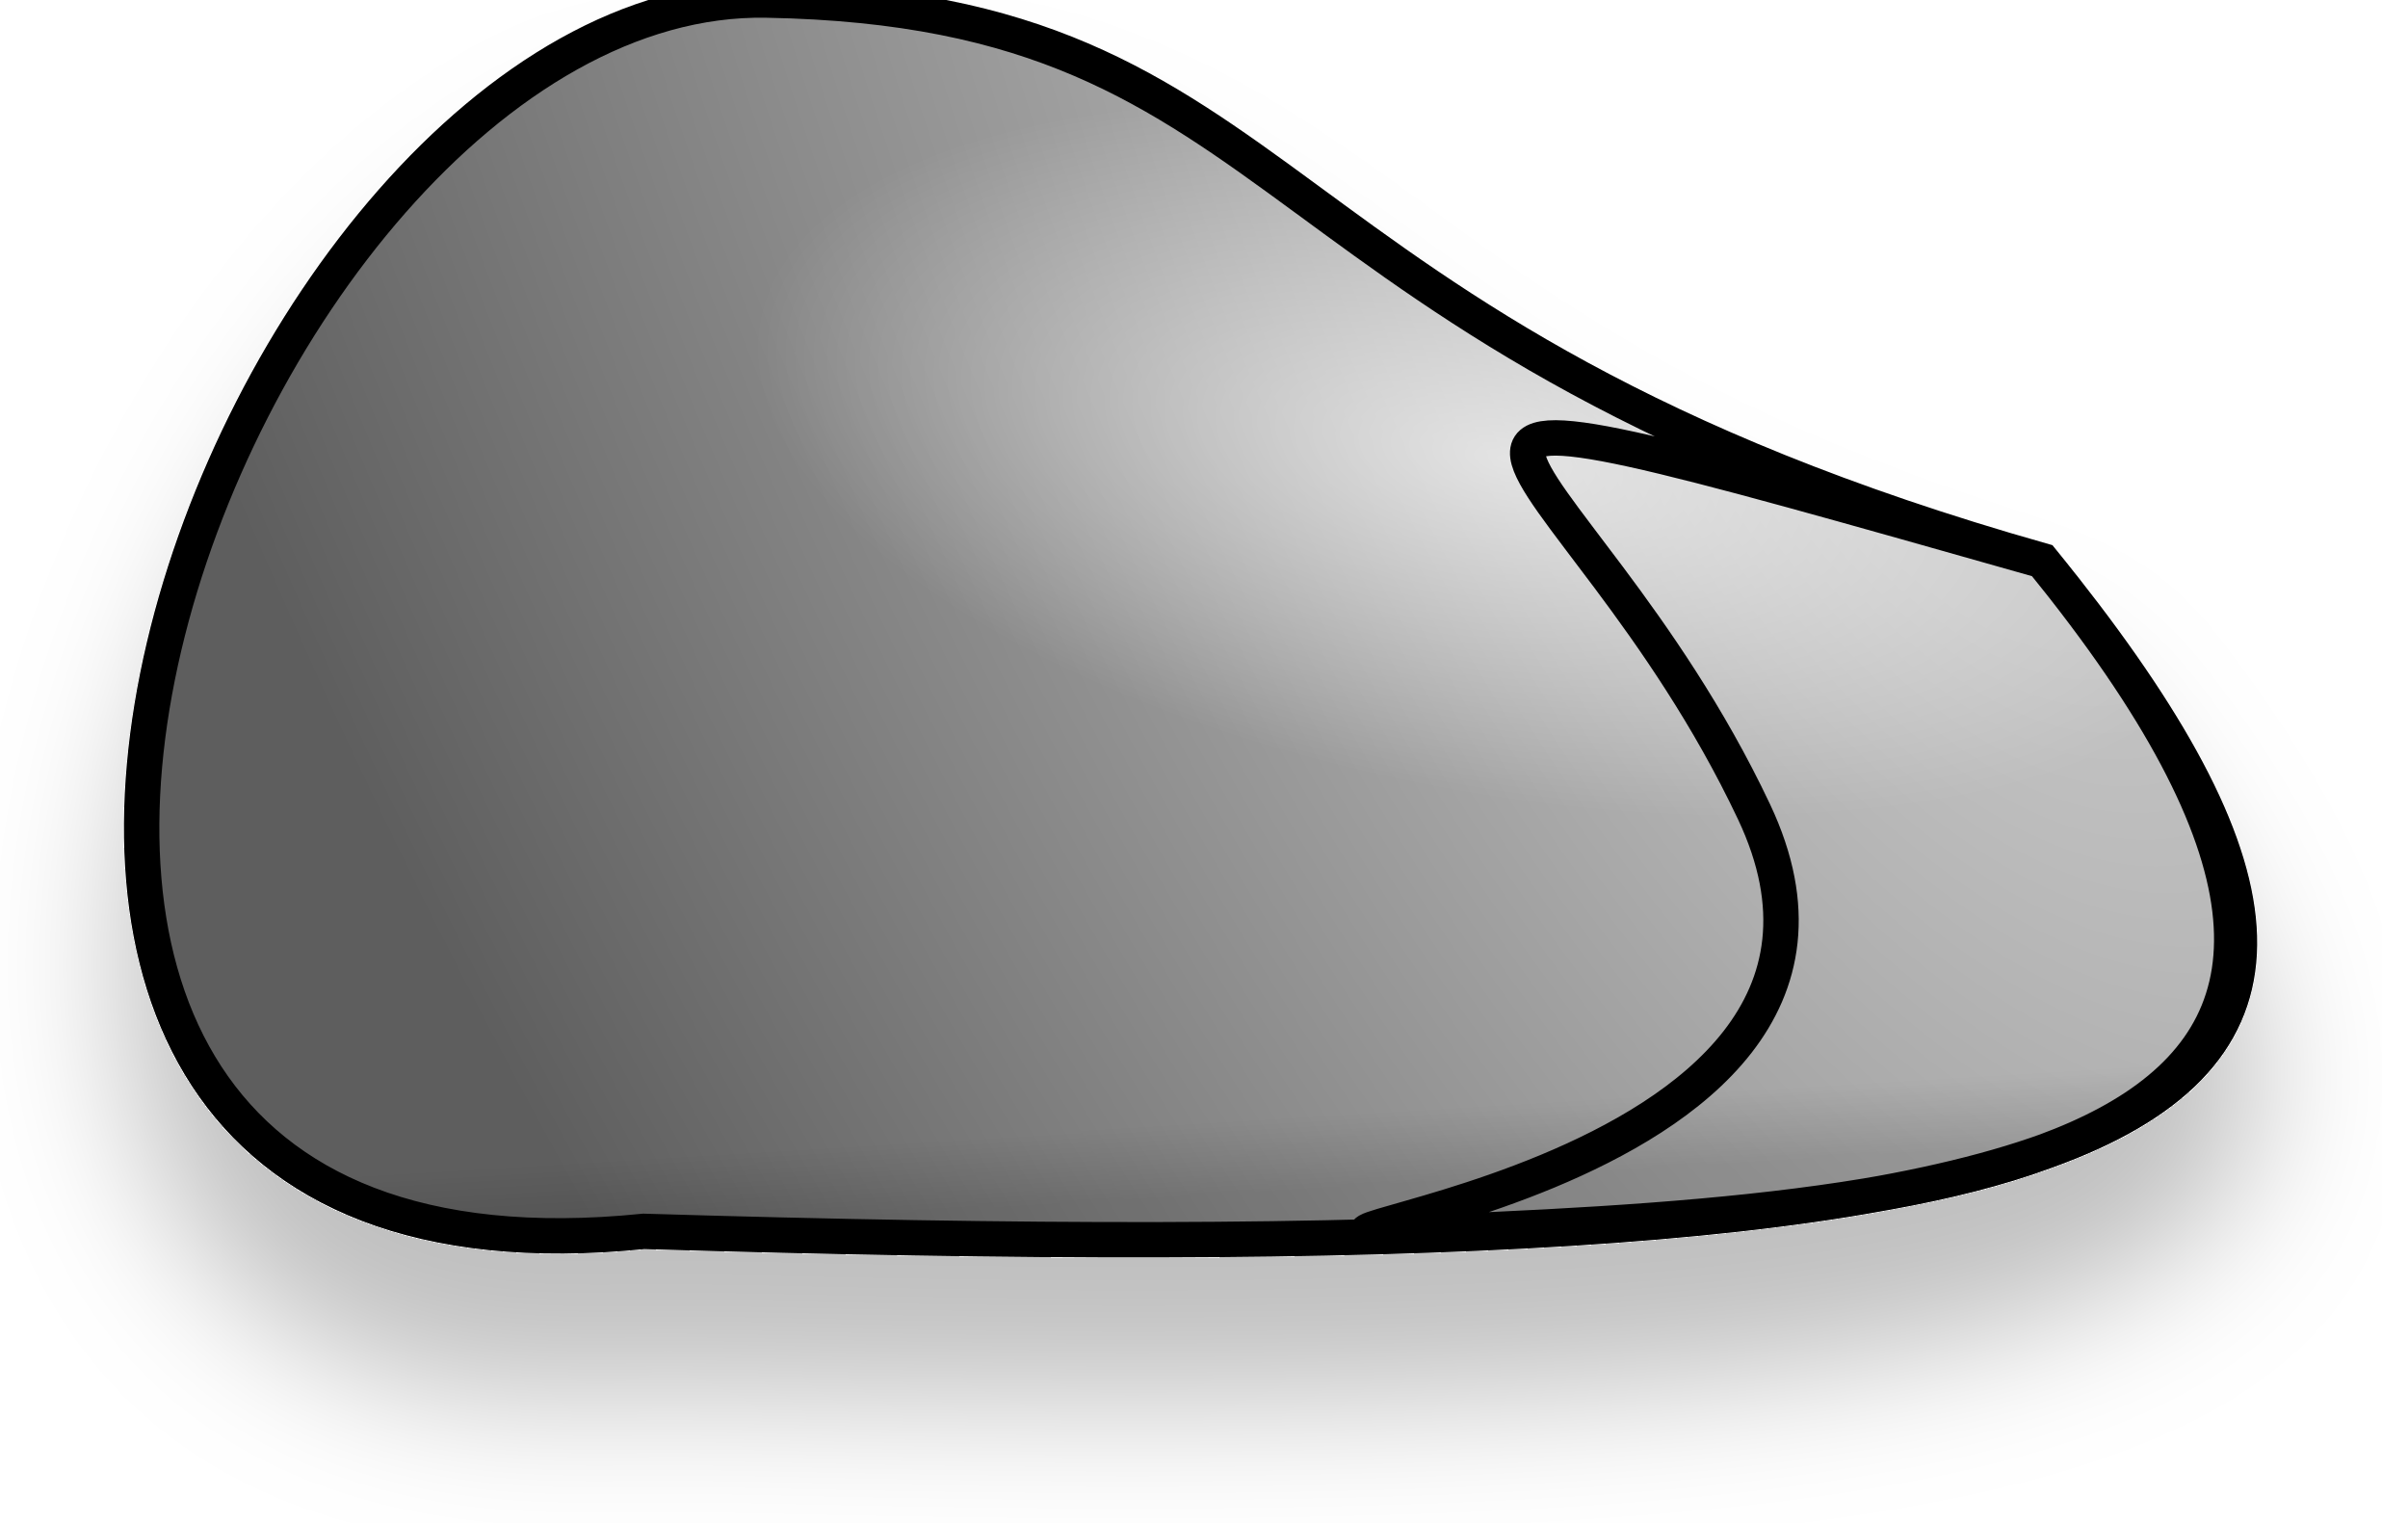
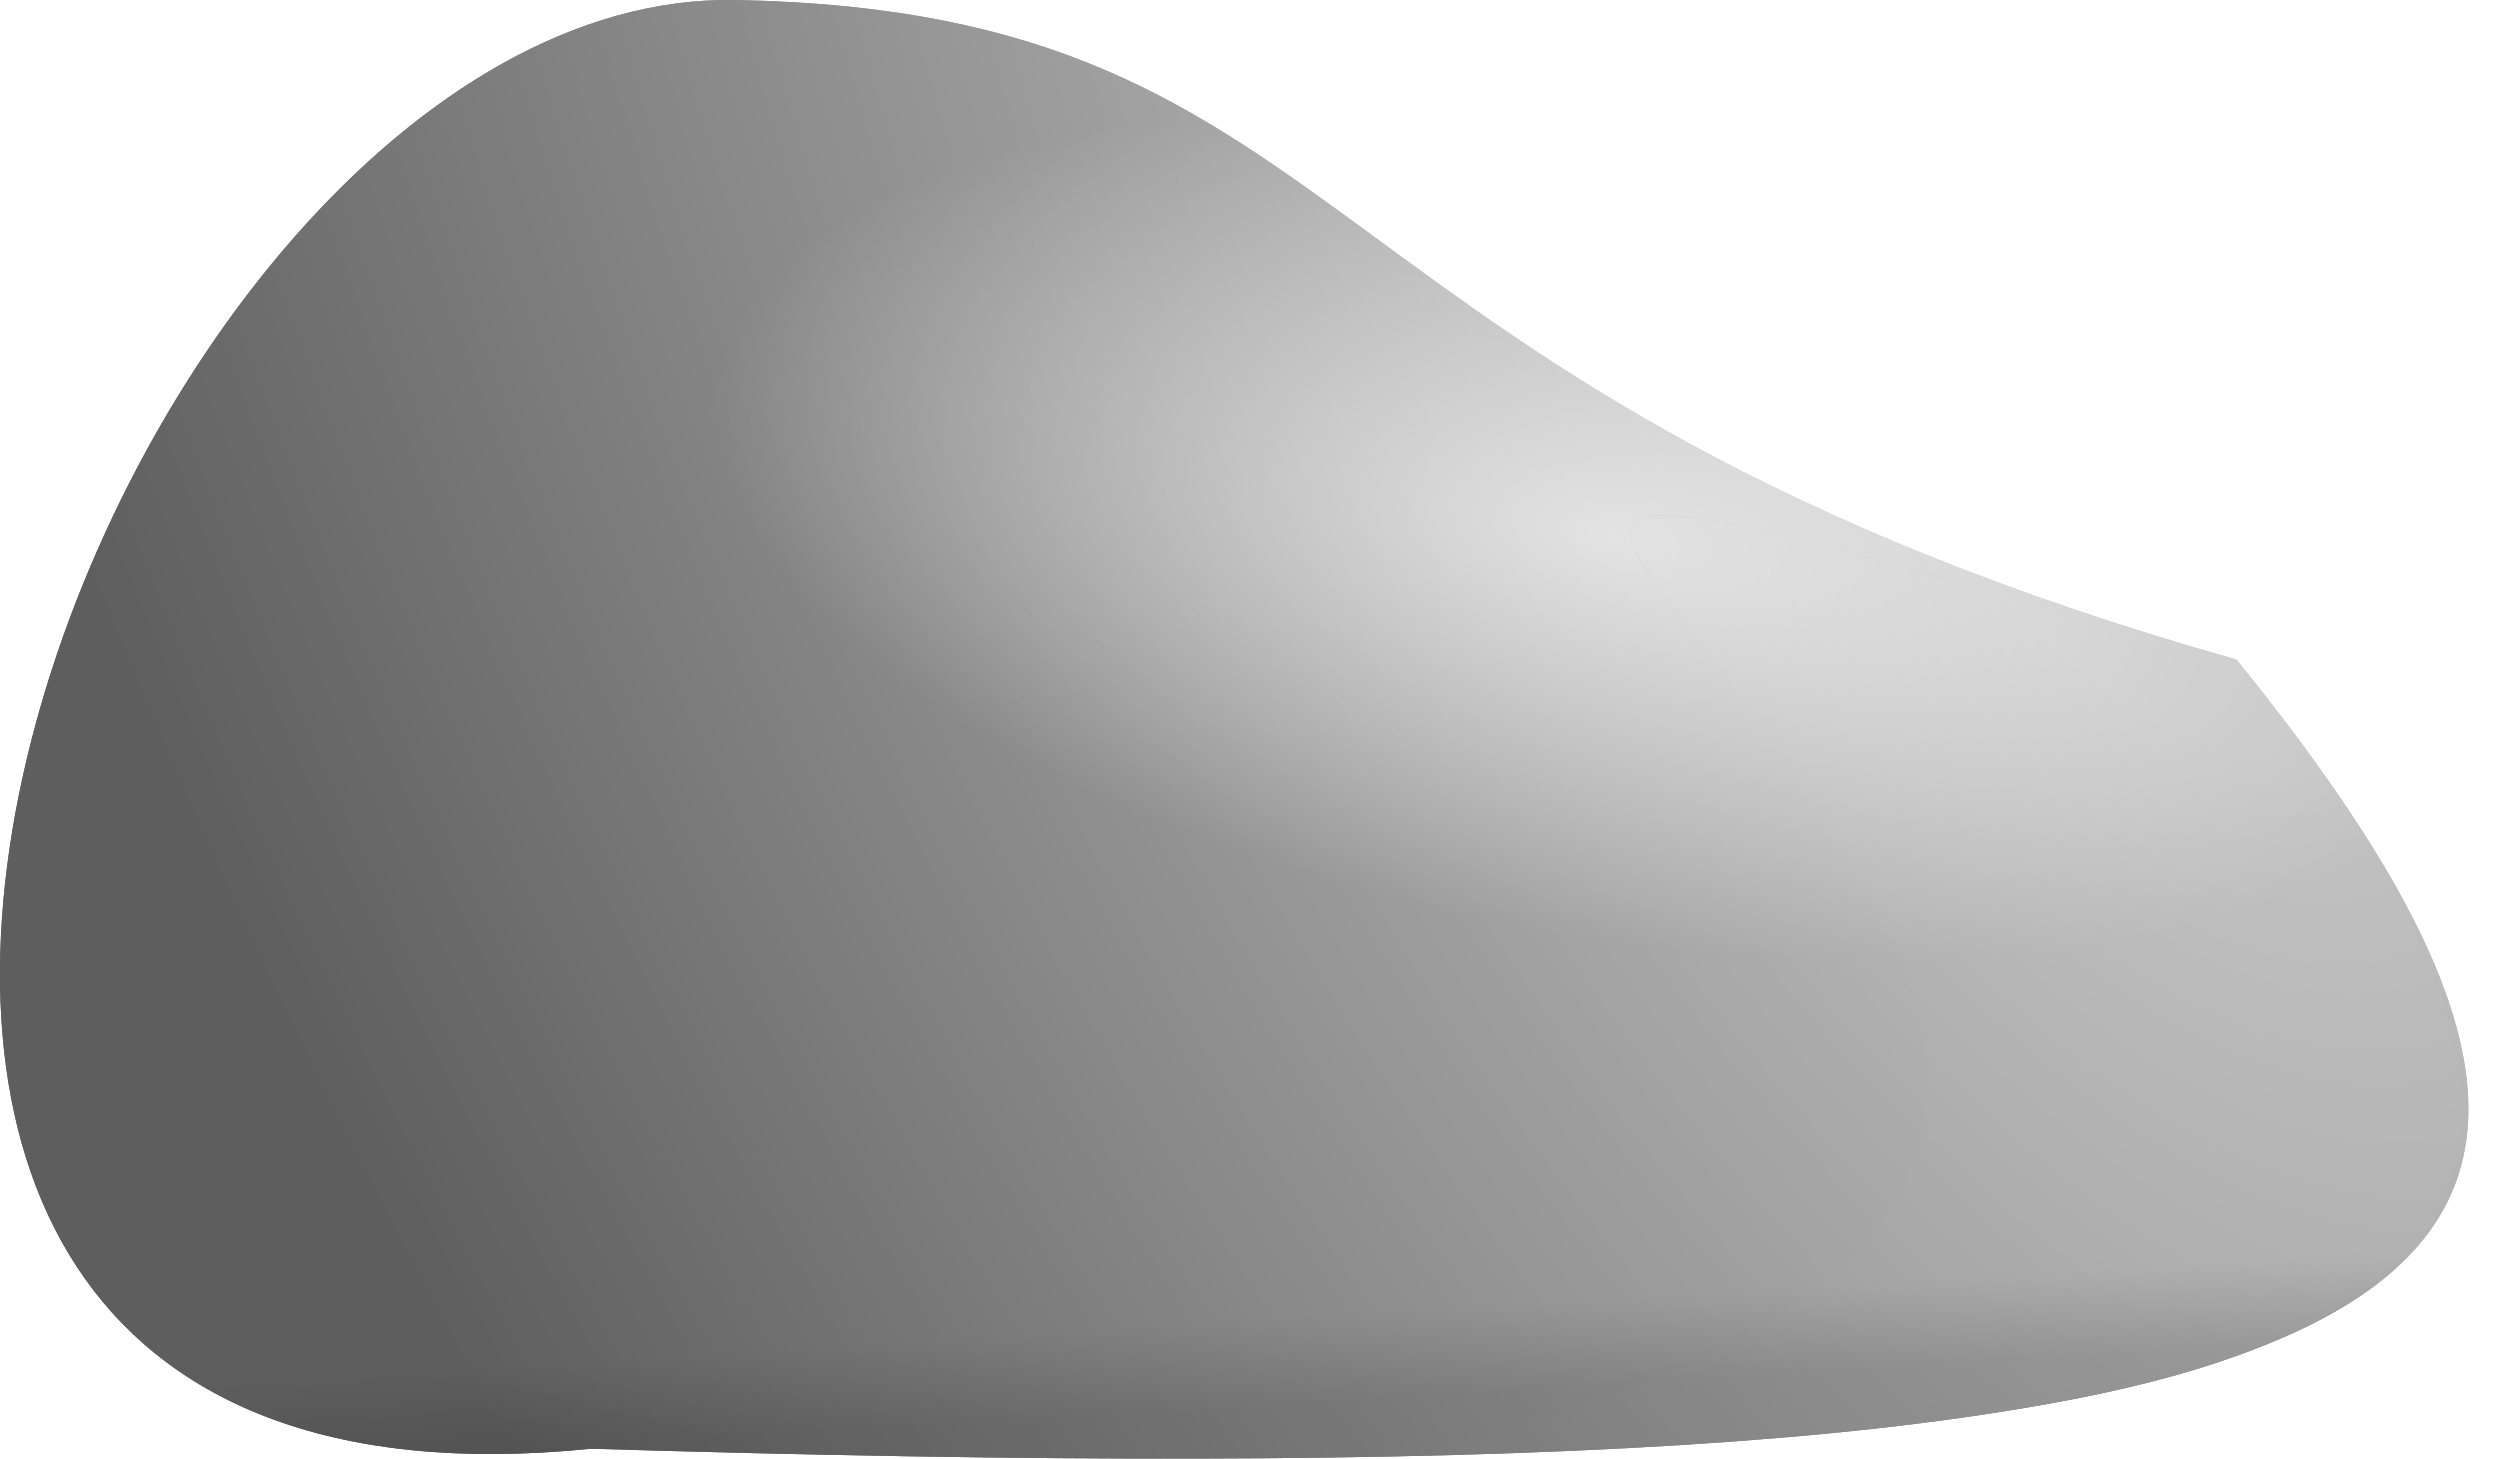
- <svg xmlns="http://www.w3.org/2000/svg" width="68" height="43" viewBox="0 0 68 43" fill="none">
-   <g filter="url(#filter0_d_7_68)">
-     <path d="M57.671 15.831C34.939 9.388 36.942 0.275 21.645 0.001C6.348 -0.272 -7.267 37.355 18.179 34.769C61.052 36.065 71.126 32.37 57.671 15.831Z" fill="url(#paint0_radial_7_68)" />
-     <path d="M57.671 15.831C34.939 9.388 36.942 0.275 21.645 0.001C6.348 -0.272 -7.267 37.355 18.179 34.769C61.052 36.065 71.126 32.37 57.671 15.831Z" fill="url(#paint1_radial_7_68)" />
-     <path d="M57.671 15.831C34.939 9.388 36.942 0.275 21.645 0.001C6.348 -0.272 -7.267 37.355 18.179 34.769C61.052 36.065 71.126 32.37 57.671 15.831Z" fill="url(#paint2_linear_7_68)" />
-     <path d="M57.671 15.831C34.939 9.388 36.942 0.275 21.645 0.001C6.348 -0.272 -7.267 37.355 18.179 34.769C61.052 36.065 71.126 32.37 57.671 15.831Z" fill="url(#paint3_radial_7_68)" />
-     <path d="M57.671 15.831C34.939 9.388 36.942 0.275 21.645 0.001C6.348 -0.272 -7.267 37.355 18.179 34.769C61.052 36.065 71.126 32.37 57.671 15.831Z" fill="url(#paint4_radial_7_68)" />
-     <path d="M57.671 15.831C34.939 9.388 36.942 0.275 21.645 0.001C6.348 -0.272 -7.267 37.355 18.179 34.769C61.052 36.065 71.126 32.37 57.671 15.831Z" fill="url(#paint5_linear_7_68)" />
-     <path d="M57.671 15.831C34.939 9.388 44.382 12.026 49.531 22.919C54.68 33.811 31.779 35.147 40.675 34.785C56.879 34.125 71.126 32.37 57.671 15.831Z" fill="url(#paint6_radial_7_68)" />
-     <path d="M57.671 15.831C34.939 9.388 44.382 12.026 49.531 22.919C54.68 33.811 31.779 35.147 40.675 34.785C56.879 34.125 71.126 32.37 57.671 15.831Z" fill="url(#paint7_radial_7_68)" />
-     <path d="M57.671 15.831C34.939 9.388 44.382 12.026 49.531 22.919C54.68 33.811 31.779 35.147 40.675 34.785C56.879 34.125 71.126 32.37 57.671 15.831Z" fill="url(#paint8_linear_7_68)" />
-     <path d="M57.671 15.831C34.939 9.388 44.382 12.026 49.531 22.919C54.68 33.811 31.779 35.147 40.675 34.785C56.879 34.125 71.126 32.37 57.671 15.831Z" fill="url(#paint9_radial_7_68)" />
-     <path d="M57.671 15.831C34.939 9.388 44.382 12.026 49.531 22.919C54.68 33.811 31.779 35.147 40.675 34.785C56.879 34.125 71.126 32.37 57.671 15.831Z" fill="url(#paint10_radial_7_68)" />
-     <path d="M57.671 15.831C34.939 9.388 44.382 12.026 49.531 22.919C54.68 33.811 31.779 35.147 40.675 34.785C56.879 34.125 71.126 32.37 57.671 15.831Z" fill="url(#paint11_linear_7_68)" />
-     <path d="M57.671 15.831C34.939 9.388 36.942 0.275 21.645 0.001C6.348 -0.272 -7.267 37.355 18.179 34.769C61.052 36.065 71.126 32.37 57.671 15.831ZM57.671 15.831C34.939 9.388 44.382 12.026 49.531 22.919C54.68 33.811 31.779 35.147 40.675 34.785C56.879 34.125 71.126 32.37 57.671 15.831Z" stroke="black" />
-   </g>
+ <svg xmlns="http://www.w3.org/2000/svg" width="60" height="35" viewBox="0 0 60 35" fill="none">
+   <path d="M53.671 15.831C30.939 9.388 32.942 0.275 17.645 0.001C2.348 -0.272 -11.267 37.355 14.179 34.769C57.052 36.065 67.126 32.37 53.671 15.831Z" fill="url(#paint0_radial_7_68)" />
+   <path d="M53.671 15.831C30.939 9.388 32.942 0.275 17.645 0.001C2.348 -0.272 -11.267 37.355 14.179 34.769C57.052 36.065 67.126 32.37 53.671 15.831Z" fill="url(#paint1_radial_7_68)" />
+   <path d="M53.671 15.831C30.939 9.388 32.942 0.275 17.645 0.001C2.348 -0.272 -11.267 37.355 14.179 34.769C57.052 36.065 67.126 32.37 53.671 15.831Z" fill="url(#paint2_linear_7_68)" />
+   <path d="M53.671 15.831C30.939 9.388 32.942 0.275 17.645 0.001C2.348 -0.272 -11.267 37.355 14.179 34.769C57.052 36.065 67.126 32.37 53.671 15.831Z" fill="url(#paint3_radial_7_68)" />
+   <path d="M53.671 15.831C30.939 9.388 32.942 0.275 17.645 0.001C2.348 -0.272 -11.267 37.355 14.179 34.769C57.052 36.065 67.126 32.37 53.671 15.831Z" fill="url(#paint4_radial_7_68)" />
+   <path d="M53.671 15.831C30.939 9.388 32.942 0.275 17.645 0.001C2.348 -0.272 -11.267 37.355 14.179 34.769C57.052 36.065 67.126 32.37 53.671 15.831Z" fill="url(#paint5_linear_7_68)" />
+   <path d="M53.671 15.831C30.939 9.388 40.382 12.026 45.531 22.919C50.68 33.811 27.779 35.147 36.675 34.785C52.879 34.125 67.126 32.37 53.671 15.831Z" fill="url(#paint6_radial_7_68)" />
+   <path d="M53.671 15.831C30.939 9.388 40.382 12.026 45.531 22.919C50.68 33.811 27.779 35.147 36.675 34.785C52.879 34.125 67.126 32.37 53.671 15.831Z" fill="url(#paint7_radial_7_68)" />
+   <path d="M53.671 15.831C30.939 9.388 40.382 12.026 45.531 22.919C50.68 33.811 27.779 35.147 36.675 34.785C52.879 34.125 67.126 32.37 53.671 15.831Z" fill="url(#paint8_linear_7_68)" />
+   <path d="M53.671 15.831C30.939 9.388 40.382 12.026 45.531 22.919C50.68 33.811 27.779 35.147 36.675 34.785C52.879 34.125 67.126 32.37 53.671 15.831Z" fill="url(#paint9_radial_7_68)" />
+   <path d="M53.671 15.831C30.939 9.388 40.382 12.026 45.531 22.919C50.68 33.811 27.779 35.147 36.675 34.785C52.879 34.125 67.126 32.37 53.671 15.831Z" fill="url(#paint10_radial_7_68)" />
+   <path d="M53.671 15.831C30.939 9.388 40.382 12.026 45.531 22.919C50.68 33.811 27.779 35.147 36.675 34.785C52.879 34.125 67.126 32.37 53.671 15.831Z" fill="url(#paint11_linear_7_68)" />
  <defs>
-     <filter id="filter0_d_7_68" x="0" y="0" width="67.241" height="43.006" filterUnits="userSpaceOnUse" color-interpolation-filters="sRGB">
-       <feFlood flood-opacity="0" result="BackgroundImageFix" />
-       <feColorMatrix in="SourceAlpha" type="matrix" values="0 0 0 0 0 0 0 0 0 0 0 0 0 0 0 0 0 0 127 0" result="hardAlpha" />
-       <feOffset dy="4" />
-       <feGaussianBlur stdDeviation="2" />
-       <feComposite in2="hardAlpha" operator="out" />
-       <feColorMatrix type="matrix" values="0 0 0 0 0 0 0 0 0 0 0 0 0 0 0 0 0 0 0.25 0" />
-       <feBlend mode="normal" in2="BackgroundImageFix" result="effect1_dropShadow_7_68" />
-       <feBlend mode="normal" in="SourceGraphic" in2="effect1_dropShadow_7_68" result="shape" />
-     </filter>
-     <radialGradient id="paint0_radial_7_68" cx="0" cy="0" r="1" gradientUnits="userSpaceOnUse" gradientTransform="translate(54.5645 7.29297) rotate(152.805) scale(55.1671 110.55)">
+     <radialGradient id="paint0_radial_7_68" cx="0" cy="0" r="1" gradientUnits="userSpaceOnUse" gradientTransform="translate(50.5645 7.29297) rotate(152.805) scale(55.1671 110.55)">
      <stop offset="0.105" stop-color="#C4C4C4" />
      <stop offset="0.845" stop-color="#5E5E5E" />
    </radialGradient>
-     <radialGradient id="paint1_radial_7_68" cx="0" cy="0" r="1" gradientUnits="userSpaceOnUse" gradientTransform="translate(42.5965 12.919) rotate(-79.8245) scale(16.936 38.4598)">
+     <radialGradient id="paint1_radial_7_68" cx="0" cy="0" r="1" gradientUnits="userSpaceOnUse" gradientTransform="translate(38.5965 12.919) rotate(-79.8245) scale(16.936 38.4598)">
      <stop stop-color="white" stop-opacity="0.64" />
      <stop offset="0.565" stop-color="white" stop-opacity="0" />
    </radialGradient>
-     <linearGradient id="paint2_linear_7_68" x1="49.939" y1="21.728" x2="50.603" y2="32.736" gradientUnits="userSpaceOnUse">
+     <linearGradient id="paint2_linear_7_68" x1="45.939" y1="21.728" x2="46.603" y2="32.736" gradientUnits="userSpaceOnUse">
      <stop offset="0.815" stop-opacity="0" />
      <stop offset="1" stop-opacity="0.12" />
    </linearGradient>
-     <radialGradient id="paint3_radial_7_68" cx="0" cy="0" r="1" gradientUnits="userSpaceOnUse" gradientTransform="translate(54.5645 7.29297) rotate(152.805) scale(55.1671 110.55)">
+     <radialGradient id="paint3_radial_7_68" cx="0" cy="0" r="1" gradientUnits="userSpaceOnUse" gradientTransform="translate(50.5645 7.29297) rotate(152.805) scale(55.1671 110.55)">
      <stop offset="0.105" stop-color="#C4C4C4" />
      <stop offset="0.845" stop-color="#5E5E5E" />
    </radialGradient>
-     <radialGradient id="paint4_radial_7_68" cx="0" cy="0" r="1" gradientUnits="userSpaceOnUse" gradientTransform="translate(42.5965 12.919) rotate(-79.8245) scale(16.936 38.4598)">
+     <radialGradient id="paint4_radial_7_68" cx="0" cy="0" r="1" gradientUnits="userSpaceOnUse" gradientTransform="translate(38.5965 12.919) rotate(-79.8245) scale(16.936 38.4598)">
      <stop stop-color="white" stop-opacity="0.64" />
      <stop offset="0.565" stop-color="white" stop-opacity="0" />
    </radialGradient>
-     <linearGradient id="paint5_linear_7_68" x1="49.939" y1="21.728" x2="50.603" y2="32.736" gradientUnits="userSpaceOnUse">
+     <linearGradient id="paint5_linear_7_68" x1="45.939" y1="21.728" x2="46.603" y2="32.736" gradientUnits="userSpaceOnUse">
      <stop offset="0.815" stop-opacity="0" />
      <stop offset="1" stop-opacity="0.12" />
    </linearGradient>
-     <radialGradient id="paint6_radial_7_68" cx="0" cy="0" r="1" gradientUnits="userSpaceOnUse" gradientTransform="translate(54.5645 7.29297) rotate(152.805) scale(55.1671 110.55)">
+     <radialGradient id="paint6_radial_7_68" cx="0" cy="0" r="1" gradientUnits="userSpaceOnUse" gradientTransform="translate(50.5645 7.29297) rotate(152.805) scale(55.1671 110.55)">
      <stop offset="0.105" stop-color="#C4C4C4" />
      <stop offset="0.845" stop-color="#5E5E5E" />
    </radialGradient>
-     <radialGradient id="paint7_radial_7_68" cx="0" cy="0" r="1" gradientUnits="userSpaceOnUse" gradientTransform="translate(42.5965 12.919) rotate(-79.8245) scale(16.936 38.4598)">
+     <radialGradient id="paint7_radial_7_68" cx="0" cy="0" r="1" gradientUnits="userSpaceOnUse" gradientTransform="translate(38.5965 12.919) rotate(-79.8245) scale(16.936 38.4598)">
      <stop stop-color="white" stop-opacity="0.64" />
      <stop offset="0.565" stop-color="white" stop-opacity="0" />
    </radialGradient>
-     <linearGradient id="paint8_linear_7_68" x1="49.939" y1="21.728" x2="50.603" y2="32.736" gradientUnits="userSpaceOnUse">
+     <linearGradient id="paint8_linear_7_68" x1="45.939" y1="21.728" x2="46.603" y2="32.736" gradientUnits="userSpaceOnUse">
      <stop offset="0.815" stop-opacity="0" />
      <stop offset="1" stop-opacity="0.12" />
    </linearGradient>
-     <radialGradient id="paint9_radial_7_68" cx="0" cy="0" r="1" gradientUnits="userSpaceOnUse" gradientTransform="translate(54.5645 7.29297) rotate(152.805) scale(55.1671 110.55)">
+     <radialGradient id="paint9_radial_7_68" cx="0" cy="0" r="1" gradientUnits="userSpaceOnUse" gradientTransform="translate(50.5645 7.29297) rotate(152.805) scale(55.1671 110.55)">
      <stop offset="0.105" stop-color="#C4C4C4" />
      <stop offset="0.845" stop-color="#5E5E5E" />
    </radialGradient>
-     <radialGradient id="paint10_radial_7_68" cx="0" cy="0" r="1" gradientUnits="userSpaceOnUse" gradientTransform="translate(42.5965 12.919) rotate(-79.8245) scale(16.936 38.4598)">
+     <radialGradient id="paint10_radial_7_68" cx="0" cy="0" r="1" gradientUnits="userSpaceOnUse" gradientTransform="translate(38.5965 12.919) rotate(-79.8245) scale(16.936 38.4598)">
      <stop stop-color="white" stop-opacity="0.64" />
      <stop offset="0.565" stop-color="white" stop-opacity="0" />
    </radialGradient>
-     <linearGradient id="paint11_linear_7_68" x1="49.939" y1="21.728" x2="50.603" y2="32.736" gradientUnits="userSpaceOnUse">
+     <linearGradient id="paint11_linear_7_68" x1="45.939" y1="21.728" x2="46.603" y2="32.736" gradientUnits="userSpaceOnUse">
      <stop offset="0.815" stop-opacity="0" />
      <stop offset="1" stop-opacity="0.12" />
    </linearGradient>
  </defs>
</svg>
